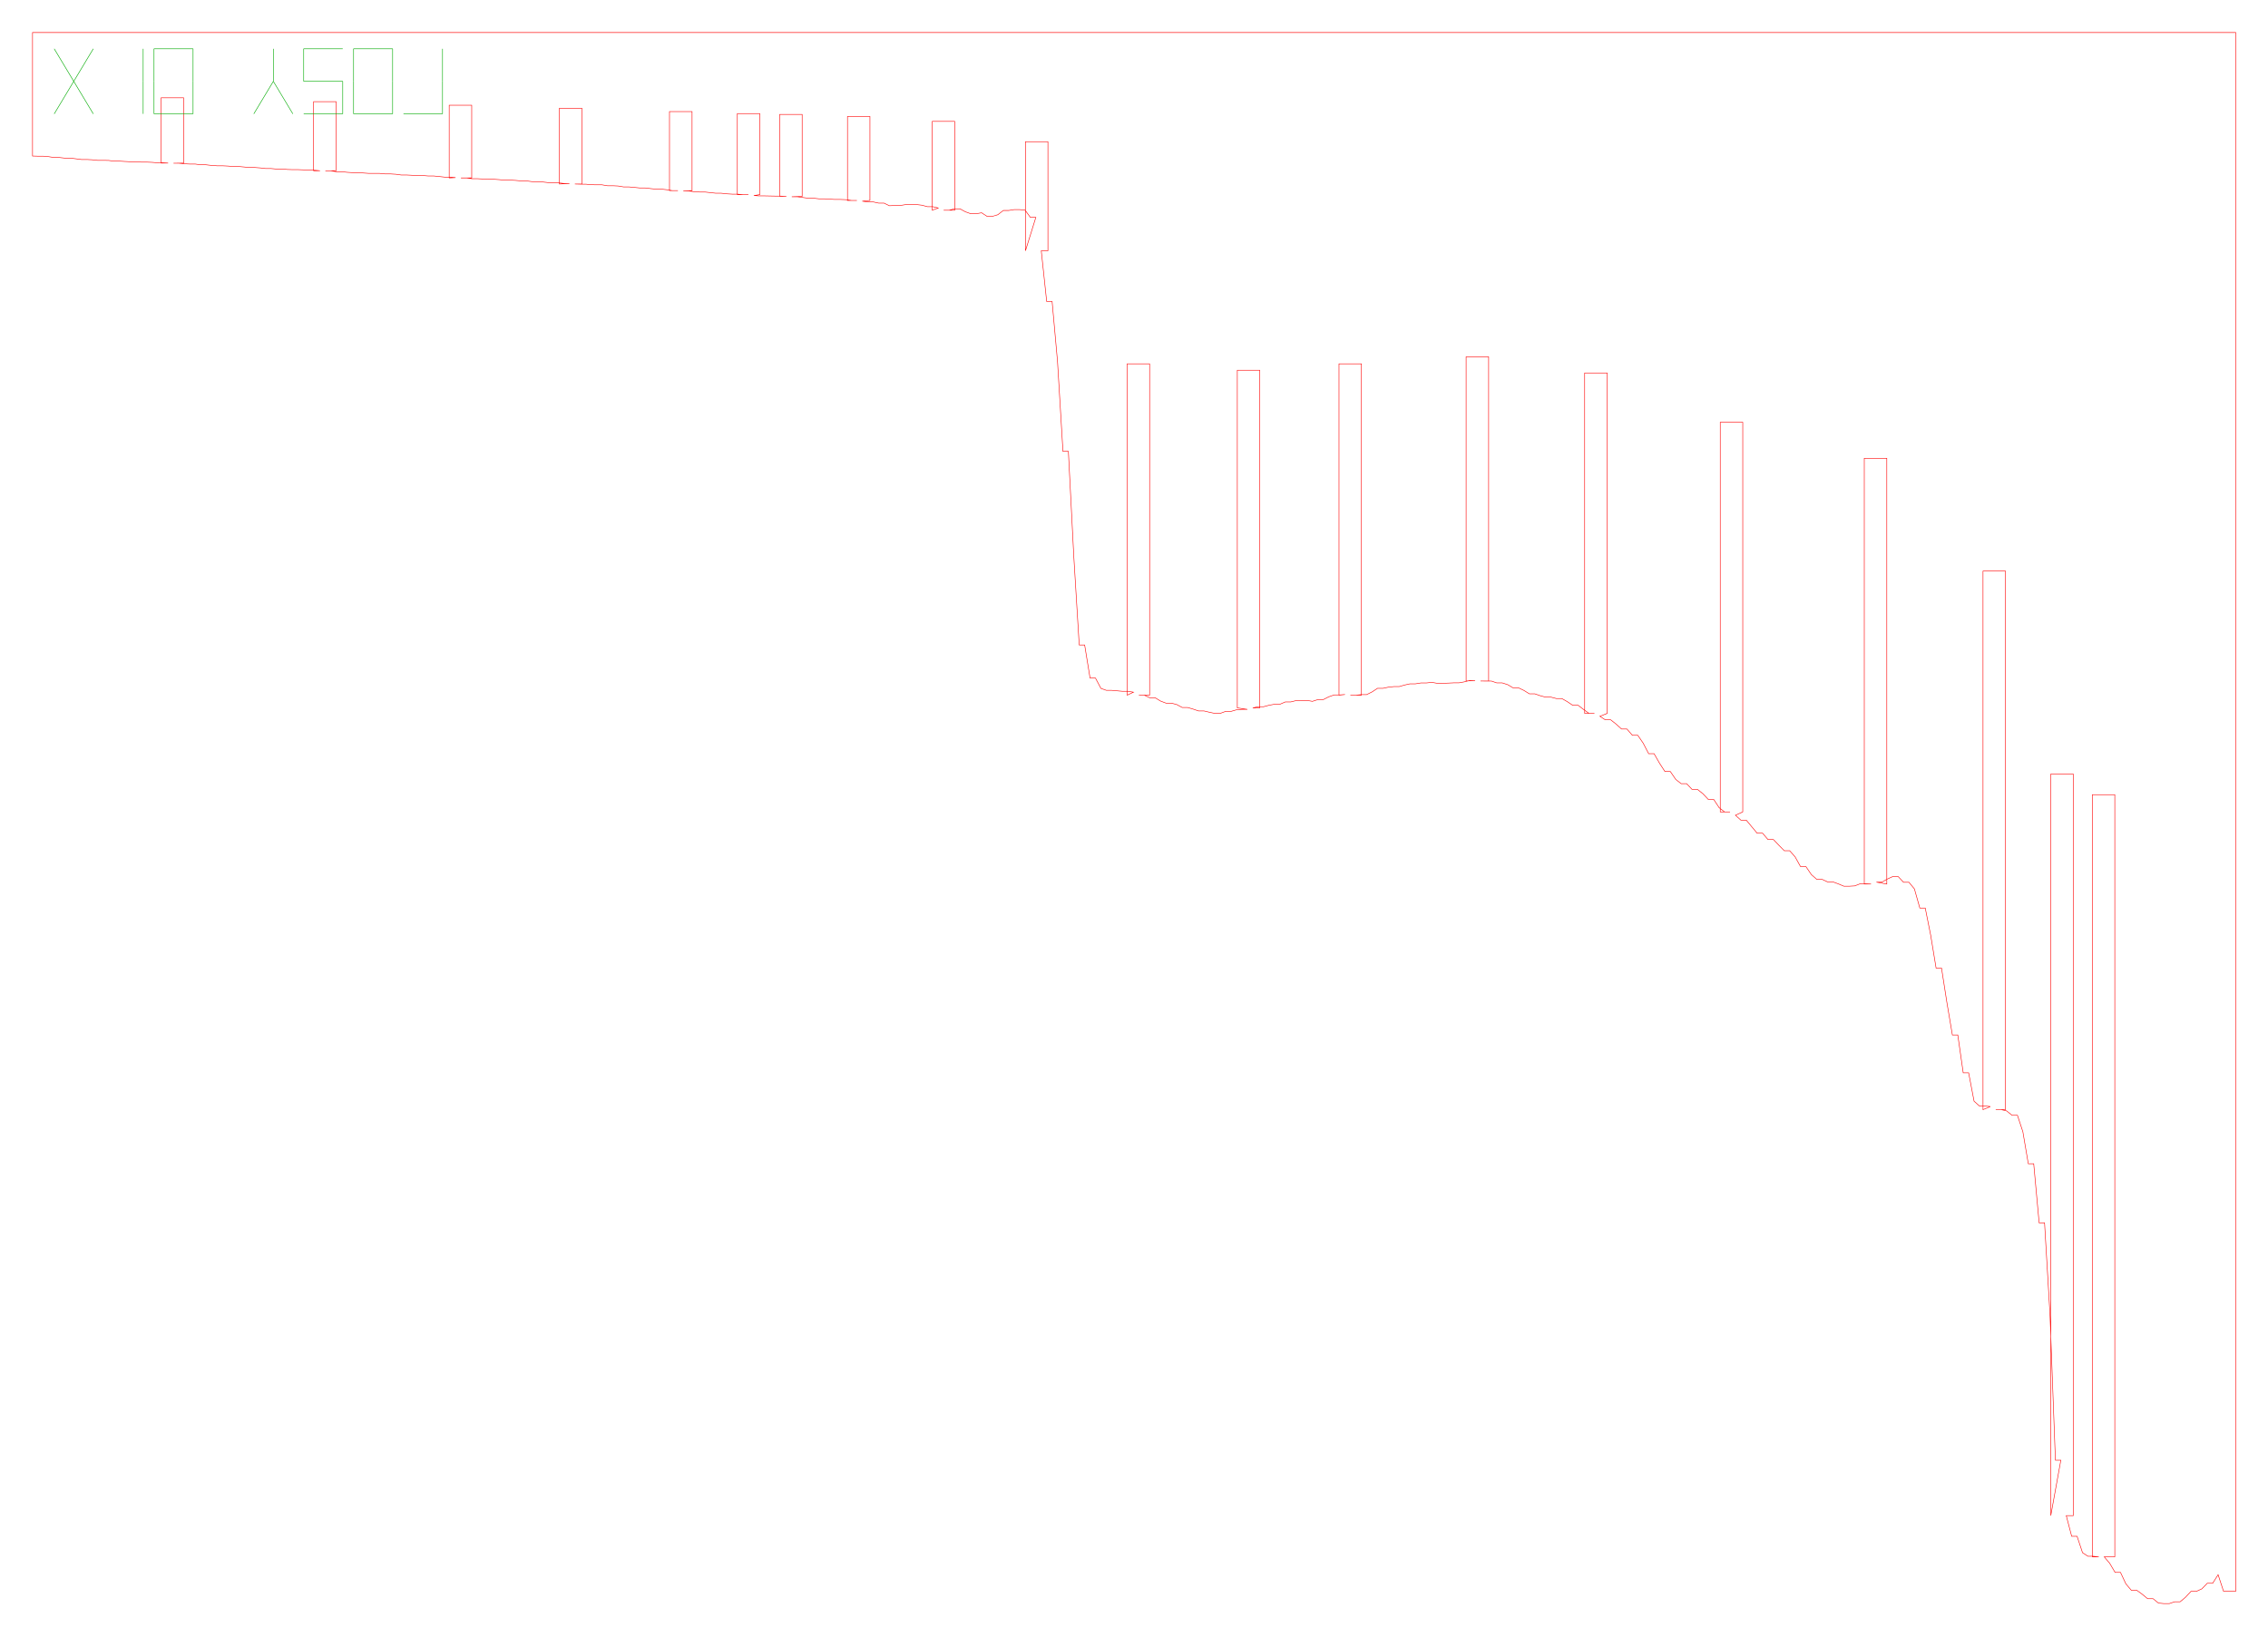
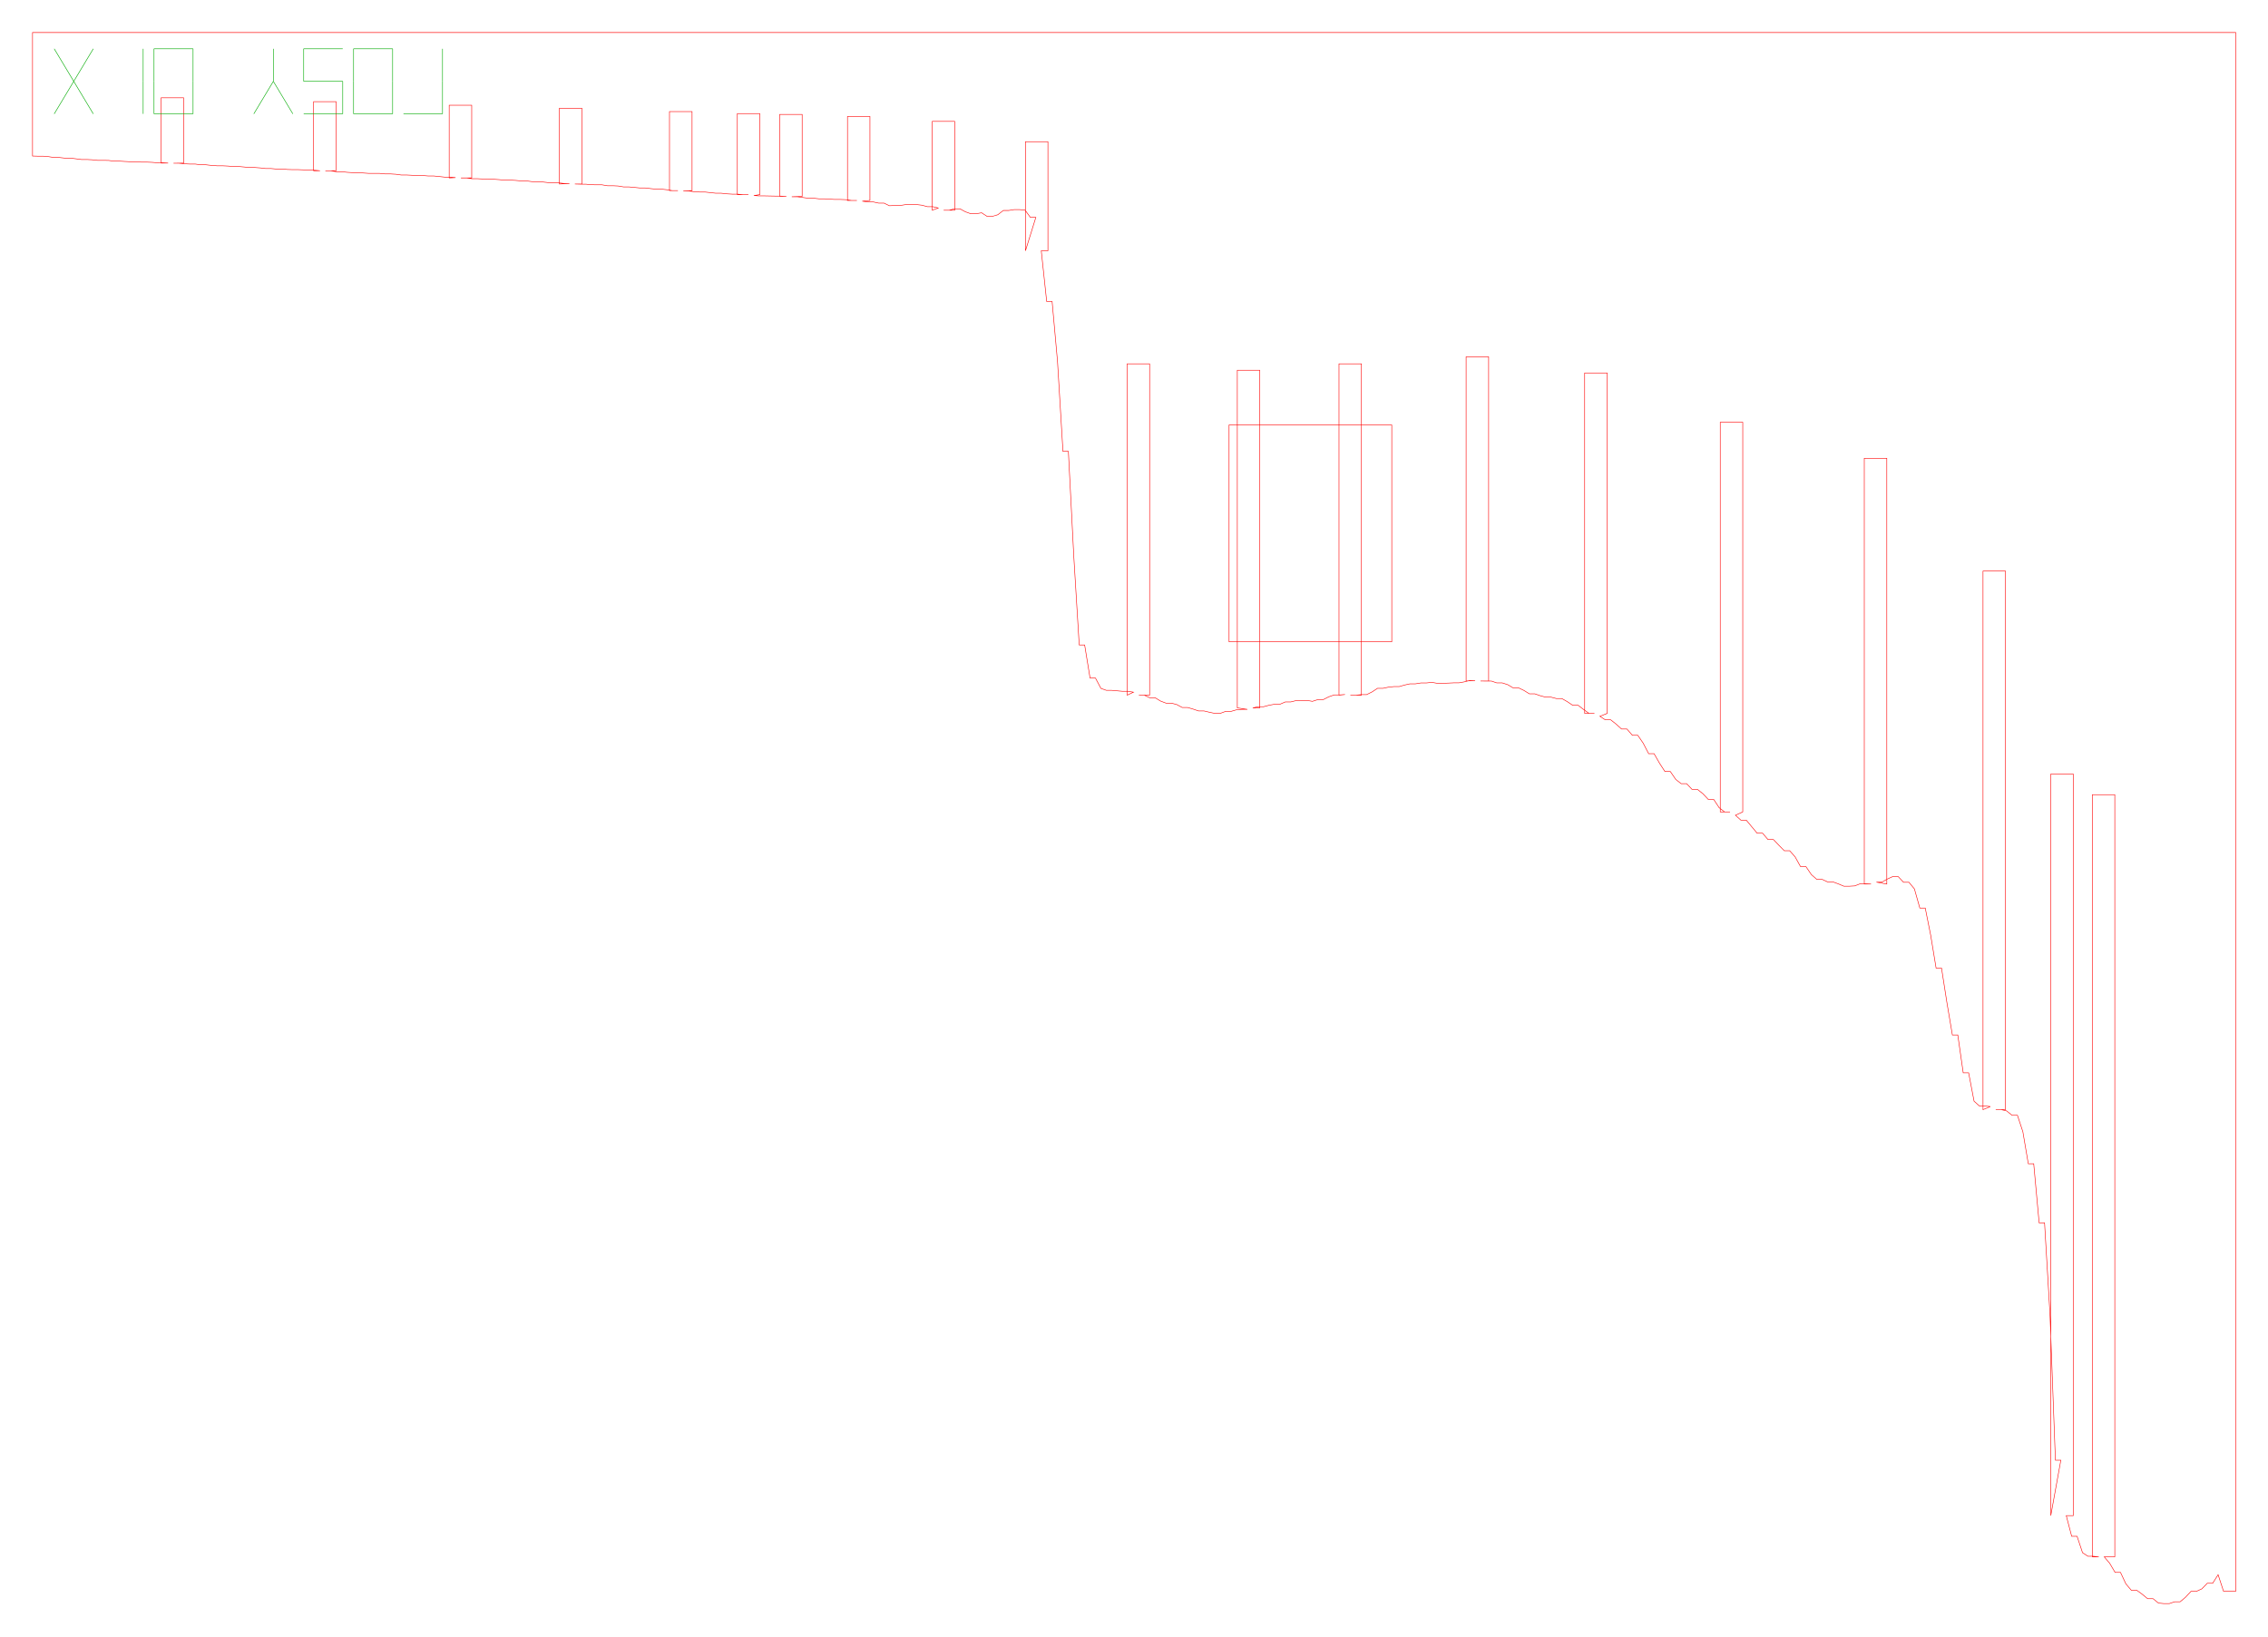
<svg xmlns="http://www.w3.org/2000/svg" width="418.2mm" height="301.8mm" viewBox="0 0 418.2 301.8">
  <path d="M 6.00,6.00 L 7.00,6.00 L 8.00,6.00 L 9.00,6.00 L 10.00,6.00 L 11.00,6.00 L 12.00,6.00 L 13.00,6.00 L 14.00,6.00 L 15.00,6.00 L 16.00,6.00 L 17.00,6.00 L 18.00,6.00 L 19.00,6.00 L 20.00,6.00 L 21.00,6.00 L 22.00,6.00 L 23.00,6.00 L 24.00,6.00 L 25.00,6.00 L 26.00,6.00 L 27.00,6.00 L 28.00,6.00 L 29.00,6.00 L 30.00,6.00 L 31.00,6.00 L 32.00,6.00 L 33.00,6.00 L 34.00,6.00 L 35.00,6.00 L 36.00,6.00 L 37.00,6.00 L 38.00,6.00 L 39.00,6.00 L 40.00,6.00 L 41.00,6.00 L 42.00,6.00 L 43.00,6.00 L 44.00,6.00 L 45.00,6.00 L 46.00,6.00 L 47.00,6.00 L 48.00,6.00 L 49.00,6.00 L 50.00,6.00 L 51.00,6.00 L 52.00,6.00 L 53.00,6.00 L 54.00,6.00 L 55.00,6.00 L 56.00,6.00 L 57.00,6.00 L 58.00,6.00 L 59.00,6.00 L 60.00,6.00 L 61.00,6.00 L 62.00,6.00 L 63.00,6.00 L 64.00,6.00 L 65.00,6.00 L 66.00,6.00 L 67.00,6.00 L 68.00,6.00 L 69.00,6.00 L 70.00,6.00 L 71.00,6.00 L 72.00,6.00 L 73.00,6.00 L 74.00,6.00 L 75.00,6.00 L 76.00,6.00 L 77.00,6.00 L 78.00,6.00 L 79.00,6.00 L 80.00,6.00 L 81.00,6.00 L 82.00,6.00 L 83.00,6.00 L 84.00,6.00 L 85.00,6.00 L 86.00,6.00 L 87.00,6.00 L 88.00,6.00 L 89.00,6.00 L 90.00,6.00 L 91.00,6.00 L 92.00,6.00 L 93.00,6.00 L 94.00,6.00 L 95.00,6.00 L 96.00,6.00 L 97.00,6.00 L 98.00,6.00 L 99.00,6.00 L 100.00,6.00 L 101.00,6.00 L 102.00,6.00 L 103.00,6.00 L 104.00,6.00 L 105.00,6.00 L 106.00,6.00 L 107.00,6.00 L 108.00,6.00 L 109.00,6.00 L 110.00,6.00 L 111.00,6.00 L 112.00,6.00 L 113.00,6.00 L 114.00,6.00 L 115.00,6.00 L 116.00,6.00 L 117.00,6.00 L 118.00,6.00 L 119.00,6.00 L 120.00,6.00 L 121.00,6.00 L 122.00,6.00 L 123.00,6.00 L 124.00,6.00 L 125.00,6.00 L 126.00,6.00 L 127.00,6.00 L 128.00,6.00 L 129.00,6.00 L 130.00,6.00 L 131.00,6.00 L 132.00,6.00 L 133.00,6.00 L 134.00,6.00 L 135.00,6.00 L 136.00,6.00 L 137.00,6.00 L 138.00,6.00 L 139.00,6.00 L 140.00,6.00 L 141.00,6.00 L 142.00,6.00 L 143.00,6.00 L 144.00,6.00 L 145.00,6.00 L 146.00,6.00 L 147.00,6.00 L 148.00,6.00 L 149.00,6.00 L 150.00,6.00 L 151.00,6.00 L 152.00,6.00 L 153.00,6.00 L 154.00,6.00 L 155.00,6.00 L 156.00,6.00 L 157.00,6.00 L 158.00,6.00 L 159.00,6.00 L 160.00,6.00 L 161.00,6.00 L 162.00,6.00 L 163.00,6.00 L 164.00,6.00 L 165.00,6.00 L 166.00,6.00 L 167.00,6.00 L 168.00,6.00 L 169.00,6.00 L 170.00,6.00 L 171.00,6.00 L 172.00,6.00 L 173.00,6.00 L 174.00,6.00 L 175.00,6.00 L 176.00,6.00 L 177.00,6.00 L 178.00,6.00 L 179.00,6.00 L 180.00,6.00 L 181.00,6.00 L 182.00,6.00 L 183.00,6.00 L 184.00,6.00 L 185.00,6.00 L 186.00,6.00 L 187.00,6.00 L 188.00,6.00 L 189.00,6.00 L 190.00,6.00 L 191.00,6.00 L 192.00,6.00 L 193.00,6.00 L 194.00,6.00 L 195.00,6.00 L 196.00,6.00 L 197.00,6.00 L 198.00,6.00 L 199.00,6.00 L 200.00,6.00 L 201.00,6.00 L 202.00,6.00 L 203.00,6.00 L 204.00,6.00 L 205.00,6.00 L 206.00,6.00 L 207.00,6.00 L 208.00,6.00 L 209.00,6.00 L 210.00,6.00 L 211.00,6.00 L 212.00,6.00 L 213.00,6.00 L 214.00,6.00 L 215.00,6.00 L 216.00,6.00 L 217.00,6.00 L 218.00,6.00 L 219.00,6.00 L 220.00,6.00 L 221.00,6.00 L 222.00,6.00 L 223.00,6.00 L 224.00,6.00 L 225.00,6.00 L 226.00,6.00 L 227.00,6.00 L 228.00,6.00 L 229.00,6.00 L 230.00,6.00 L 231.00,6.00 L 232.00,6.00 L 233.00,6.00 L 234.00,6.00 L 235.00,6.00 L 236.00,6.00 L 237.00,6.00 L 238.00,6.00 L 239.00,6.00 L 240.00,6.00 L 241.00,6.00 L 242.00,6.00 L 243.00,6.00 L 244.00,6.00 L 245.00,6.00 L 246.00,6.00 L 247.00,6.00 L 248.00,6.00 L 249.00,6.00 L 250.00,6.00 L 251.00,6.00 L 252.00,6.00 L 253.00,6.00 L 254.00,6.00 L 255.00,6.00 L 256.00,6.00 L 257.00,6.00 L 258.00,6.00 L 259.00,6.00 L 260.00,6.00 L 261.00,6.00 L 262.00,6.00 L 263.00,6.00 L 264.00,6.00 L 265.00,6.00 L 266.00,6.00 L 267.00,6.00 L 268.00,6.00 L 269.00,6.00 L 270.00,6.00 L 271.00,6.00 L 272.00,6.00 L 273.00,6.00 L 274.00,6.00 L 275.00,6.00 L 276.00,6.00 L 277.00,6.00 L 278.00,6.00 L 279.00,6.00 L 280.00,6.00 L 281.00,6.00 L 282.00,6.00 L 283.00,6.00 L 284.00,6.00 L 285.00,6.00 L 286.00,6.00 L 287.00,6.00 L 288.00,6.00 L 289.00,6.00 L 290.00,6.00 L 291.00,6.00 L 292.00,6.00 L 293.00,6.00 L 294.00,6.00 L 295.00,6.00 L 296.00,6.00 L 297.00,6.00 L 298.00,6.00 L 299.00,6.00 L 300.00,6.00 L 301.00,6.00 L 302.00,6.00 L 303.00,6.00 L 304.00,6.00 L 305.00,6.00 L 306.00,6.00 L 307.00,6.00 L 308.00,6.00 L 309.00,6.00 L 310.00,6.00 L 311.00,6.00 L 312.00,6.00 L 313.00,6.00 L 314.00,6.00 L 315.00,6.00 L 316.00,6.00 L 317.00,6.00 L 318.00,6.00 L 319.00,6.00 L 320.00,6.00 L 321.00,6.00 L 322.00,6.00 L 323.00,6.00 L 324.00,6.00 L 325.00,6.00 L 326.00,6.00 L 327.00,6.00 L 328.00,6.00 L 329.00,6.00 L 330.00,6.00 L 331.00,6.00 L 332.00,6.00 L 333.00,6.00 L 334.00,6.00 L 335.00,6.00 L 336.00,6.00 L 337.00,6.00 L 338.00,6.00 L 339.00,6.00 L 340.00,6.00 L 341.00,6.00 L 342.00,6.00 L 343.00,6.00 L 344.00,6.00 L 345.00,6.00 L 346.00,6.00 L 347.00,6.00 L 348.00,6.00 L 349.00,6.00 L 350.00,6.00 L 351.00,6.00 L 352.00,6.00 L 353.00,6.00 L 354.00,6.00 L 355.00,6.00 L 356.00,6.00 L 357.00,6.00 L 358.00,6.00 L 359.00,6.00 L 360.00,6.00 L 361.00,6.00 L 362.00,6.00 L 363.00,6.00 L 364.00,6.00 L 365.00,6.00 L 366.00,6.00 L 367.00,6.00 L 368.00,6.00 L 369.00,6.00 L 370.00,6.00 L 371.00,6.00 L 372.00,6.00 L 373.00,6.00 L 374.00,6.00 L 375.00,6.00 L 376.00,6.00 L 377.00,6.00 L 378.00,6.00 L 379.00,6.00 L 380.00,6.00 L 381.00,6.00 L 382.00,6.00 L 383.00,6.00 L 384.00,6.00 L 385.00,6.00 L 386.00,6.00 L 387.00,6.00 L 388.00,6.00 L 389.00,6.00 L 390.00,6.00 L 391.00,6.00 L 392.00,6.00 L 393.00,6.00 L 394.00,6.00 L 395.00,6.00 L 396.00,6.00 L 397.00,6.00 L 398.00,6.00 L 399.00,6.00 L 400.00,6.00 L 401.00,6.00 L 402.00,6.00 L 403.00,6.00 L 404.00,6.00 L 405.00,6.00 L 406.00,6.00 L 407.00,6.00 L 408.00,6.00 L 409.00,6.00 L 410.00,6.00 L 411.00,6.00 L 412.00,6.00 L 412.25,6.00 L 412.25,293.50 L 412.00,293.50 L 411.00,293.50 L 410.00,293.50 L 409.00,290.45 L 408.00,292.03 L 407.00,292.03 L 406.00,293.06 L 405.00,293.52 L 404.00,293.52 L 403.00,294.60 L 402.00,295.44 L 401.00,295.44 L 400.00,295.78 L 399.00,295.78 L 398.00,295.68 L 397.00,294.87 L 396.00,294.87 L 395.00,294.05 L 394.00,293.32 L 393.00,293.32 L 392.00,292.15 L 391.00,290.02 L 390.00,290.02 L 389.00,288.33 L 388.00,287.16 L 389.95,287.16 L 389.95,146.58 L 385.81,146.58 L 385.81,287.16 L 387.00,287.16 L 386.00,287.05 L 385.00,287.05 L 384.00,286.39 L 383.00,283.37 L 382.00,283.37 L 381.00,279.55 L 382.30,279.55 L 382.30,142.77 L 378.15,142.77 L 378.15,279.55 L 380.00,269.33 L 379.00,269.33 L 378.00,242.44 L 377.00,225.55 L 376.00,225.55 L 375.00,214.65 L 374.00,214.65 L 373.00,208.75 L 372.00,205.71 L 371.00,205.71 L 370.00,204.90 L 369.00,204.67 L 368.00,204.67 L 369.80,204.67 L 369.80,105.34 L 365.65,105.34 L 365.65,204.67 L 367.00,204.10 L 366.00,204.00 L 365.00,204.00 L 364.00,203.11 L 363.00,197.88 L 362.00,197.88 L 361.00,190.89 L 360.00,190.89 L 359.00,184.96 L 358.00,178.56 L 357.00,178.56 L 356.00,172.49 L 355.00,167.49 L 354.00,167.49 L 353.00,163.95 L 352.00,162.74 L 351.00,162.74 L 350.00,161.68 L 349.00,161.68 L 348.00,162.14 L 347.00,162.71 L 346.00,162.71 L 347.91,163.06 L 347.91,84.53 L 343.76,84.53 L 343.76,163.06 L 345.00,163.06 L 344.00,163.01 L 343.00,163.01 L 342.00,163.40 L 341.00,163.46 L 340.00,163.46 L 339.00,163.04 L 338.00,162.67 L 337.00,162.67 L 336.00,162.20 L 335.00,162.20 L 334.00,161.32 L 333.00,159.84 L 332.00,159.84 L 331.00,158.04 L 330.00,156.91 L 329.00,156.91 L 328.00,155.90 L 327.00,154.85 L 326.00,154.85 L 325.00,153.68 L 324.00,153.68 L 323.00,152.48 L 322.00,151.27 L 321.00,151.27 L 320.00,150.37 L 321.35,149.75 L 321.35,77.88 L 317.20,77.88 L 317.20,149.75 L 319.00,149.75 L 318.00,149.75 L 317.00,148.98 L 316.00,147.46 L 315.00,147.46 L 314.00,146.40 L 313.00,145.60 L 312.00,145.60 L 311.00,144.55 L 310.00,144.55 L 309.00,143.77 L 308.00,142.31 L 307.00,142.31 L 306.00,140.77 L 305.00,139.02 L 304.00,139.02 L 303.00,137.09 L 302.00,135.63 L 301.00,135.63 L 300.00,134.47 L 299.00,134.47 L 298.00,133.56 L 297.00,132.77 L 296.00,132.77 L 295.00,132.12 L 296.35,131.58 L 296.35,68.79 L 292.20,68.79 L 292.20,131.58 L 294.00,131.58 L 293.00,131.58 L 292.00,130.86 L 291.00,130.09 L 290.00,130.09 L 289.00,129.42 L 288.00,128.85 L 287.00,128.85 L 286.00,128.59 L 285.00,128.59 L 284.00,128.32 L 283.00,127.97 L 282.00,127.97 L 281.00,127.35 L 280.00,126.87 L 279.00,126.87 L 278.00,126.28 L 277.00,125.96 L 276.00,125.96 L 275.00,125.62 L 274.00,125.62 L 273.00,125.61 L 274.49,125.61 L 274.49,65.81 L 270.34,65.81 L 270.34,125.61 L 272.00,125.52 L 271.00,125.52 L 270.00,125.77 L 269.00,125.95 L 268.00,125.95 L 267.00,126.00 L 266.00,126.03 L 265.00,126.03 L 264.00,125.86 L 263.00,125.97 L 262.00,125.97 L 261.00,126.13 L 260.00,126.13 L 259.00,126.35 L 258.00,126.64 L 257.00,126.64 L 256.00,126.75 L 255.00,126.96 L 254.00,126.96 L 253.00,127.62 L 252.00,128.12 L 251.00,128.12 L 250.00,128.22 L 249.00,128.22 L 251.04,128.22 L 251.04,67.11 L 246.90,67.11 L 246.90,128.22 L 248.00,128.10 L 247.00,128.18 L 246.00,128.18 L 245.00,128.53 L 244.00,129.04 L 243.00,129.04 L 242.00,129.36 L 241.00,129.19 L 240.00,129.19 L 239.00,129.22 L 238.00,129.47 L 237.00,129.47 L 236.00,129.90 L 235.00,129.90 L 234.00,130.08 L 233.00,130.35 L 232.00,130.35 L 231.00,130.57 L 232.29,130.57 L 232.29,68.29 L 228.15,68.29 L 228.15,130.57 L 230.00,130.84 L 229.00,130.84 L 228.00,130.92 L 227.00,131.21 L 226.00,131.21 L 225.00,131.58 L 224.00,131.58 L 223.00,131.37 L 222.00,131.13 L 221.00,131.13 L 220.00,130.79 L 219.00,130.50 L 218.00,130.50 L 217.00,129.96 L 216.00,129.69 L 215.00,129.69 L 214.00,129.31 L 213.00,128.70 L 212.00,128.70 L 211.00,128.22 L 210.00,128.22 L 211.98,128.22 L 211.98,67.11 L 207.84,67.11 L 207.84,128.22 L 209.00,127.67 L 208.00,127.51 L 207.00,127.51 L 206.00,127.42 L 205.00,127.33 L 204.00,127.33 L 203.00,126.97 L 202.00,125.08 L 201.00,125.08 L 200.00,118.96 L 199.00,118.96 L 198.00,102.66 L 197.00,83.25 L 196.00,83.25 L 195.00,66.70 L 194.00,55.61 L 193.00,55.61 L 192.00,46.25 L 193.23,46.25 L 193.23,26.13 L 189.09,26.13 L 189.09,46.25 L 191.00,40.10 L 190.00,40.10 L 189.00,38.74 L 188.00,38.66 L 187.00,38.66 L 186.00,38.82 L 185.00,38.82 L 184.00,39.60 L 183.00,39.90 L 182.00,39.90 L 181.00,39.25 L 180.00,39.42 L 179.00,39.42 L 178.00,39.06 L 177.00,38.51 L 176.00,38.51 L 175.00,38.78 L 174.00,38.78 L 176.04,38.78 L 176.04,22.39 L 171.90,22.39 L 171.90,38.78 L 173.00,38.36 L 172.00,38.12 L 171.00,38.12 L 170.00,37.85 L 169.00,37.73 L 168.00,37.73 L 167.00,37.74 L 166.00,37.90 L 165.00,37.90 L 164.00,37.95 L 163.00,37.46 L 162.00,37.46 L 161.00,37.24 L 160.00,37.24 L 159.00,37.11 L 160.41,36.97 L 160.41,21.48 L 156.27,21.48 L 156.27,36.97 L 158.00,36.97 L 157.00,36.97 L 156.00,36.83 L 155.00,36.79 L 154.00,36.79 L 153.00,36.74 L 152.00,36.67 L 151.00,36.67 L 150.00,36.56 L 149.00,36.56 L 148.00,36.42 L 147.00,36.29 L 146.00,36.29 L 147.91,36.22 L 147.91,21.11 L 143.77,21.11 L 143.77,36.22 L 145.00,36.22 L 144.00,36.17 L 143.00,36.17 L 142.00,36.15 L 141.00,36.13 L 140.00,36.13 L 139.00,36.07 L 140.10,35.90 L 140.10,20.95 L 135.96,20.95 L 135.96,35.90 L 138.00,35.90 L 137.00,35.90 L 136.00,35.81 L 135.00,35.81 L 134.00,35.75 L 133.00,35.64 L 132.00,35.64 L 131.00,35.53 L 130.00,35.42 L 129.00,35.42 L 128.00,35.36 L 127.00,35.22 L 126.00,35.22 L 127.61,35.16 L 127.61,20.58 L 123.45,20.58 L 123.45,35.16 L 125.00,35.16 L 124.00,35.16 L 123.00,35.00 L 122.00,34.89 L 121.00,34.89 L 120.00,34.79 L 119.00,34.67 L 118.00,34.67 L 117.00,34.57 L 116.00,34.48 L 115.00,34.48 L 114.00,34.31 L 113.00,34.26 L 112.00,34.26 L 111.00,34.09 L 110.00,34.09 L 109.00,34.07 L 108.00,33.97 L 107.00,33.97 L 106.00,33.94 L 107.30,33.94 L 107.30,19.97 L 103.14,19.97 L 103.14,33.94 L 105.00,33.84 L 104.00,33.84 L 103.00,33.73 L 102.00,33.67 L 101.00,33.67 L 100.00,33.56 L 99.00,33.56 L 98.00,33.49 L 97.00,33.36 L 96.00,33.36 L 95.00,33.27 L 94.00,33.22 L 93.00,33.22 L 92.00,33.13 L 91.00,33.06 L 90.00,33.06 L 89.00,33.01 L 88.00,32.96 L 87.00,32.96 L 86.00,32.82 L 85.00,32.82 L 86.98,32.82 L 86.98,19.41 L 82.83,19.41 L 82.83,32.82 L 84.00,32.76 L 83.00,32.67 L 82.00,32.67 L 81.00,32.56 L 80.00,32.46 L 79.00,32.46 L 78.00,32.38 L 77.00,32.33 L 76.00,32.33 L 75.00,32.28 L 74.00,32.28 L 73.00,32.14 L 72.00,32.08 L 71.00,32.08 L 70.00,31.98 L 69.00,31.98 L 68.00,31.98 L 67.00,31.91 L 66.00,31.84 L 65.00,31.84 L 64.00,31.78 L 63.00,31.67 L 62.00,31.67 L 61.00,31.50 L 60.00,31.50 L 61.98,31.50 L 61.98,18.75 L 57.83,18.75 L 57.83,31.50 L 59.00,31.49 L 58.00,31.40 L 57.00,31.40 L 56.00,31.33 L 55.00,31.29 L 54.00,31.29 L 53.00,31.26 L 52.00,31.18 L 51.00,31.18 L 50.00,31.09 L 49.00,31.09 L 48.00,30.97 L 47.00,30.90 L 46.00,30.90 L 45.00,30.80 L 44.00,30.71 L 43.00,30.71 L 42.00,30.63 L 41.00,30.58 L 40.00,30.58 L 39.00,30.51 L 38.00,30.40 L 37.00,30.40 L 36.00,30.26 L 35.00,30.26 L 34.00,30.21 L 33.00,30.11 L 32.00,30.11 L 33.86,30.08 L 33.86,18.04 L 29.71,18.04 L 29.71,30.08 L 31.00,30.08 L 30.00,30.02 L 29.00,30.02 L 28.00,29.94 L 27.00,29.90 L 26.00,29.90 L 25.00,29.83 L 24.00,29.83 L 23.00,29.78 L 22.00,29.72 L 21.00,29.72 L 20.00,29.59 L 19.00,29.58 L 18.00,29.58 L 17.00,29.47 L 16.00,29.42 L 15.00,29.42 L 14.00,29.29 L 13.00,29.17 L 12.00,29.17 L 11.00,29.06 L 10.00,29.06 L 9.00,28.90 L 8.00,28.81 L 7.00,28.81 L 6.00,28.78 L 6.00,6.00 Z" fill="none" stroke="#f00" stroke-width="0.1" />
+   <path d="M 226.63,78.38 L 256.63,78.38 L 256.63,118.38 L 226.63,118.38 L 226.63,78.38 Z" fill="none" stroke="#f00" stroke-width="0.1" />
  <path d="M 10.00,21.00 L 17.20,9.00" fill="none" stroke="#0a0" stroke-width="0.1" />
  <path d="M 10.00,9.00 L 17.20,21.00" fill="none" stroke="#0a0" stroke-width="0.1" />
  <path d="M 26.40,21.00 L 26.40,15.00" fill="none" stroke="#0a0" stroke-width="0.1" />
  <path d="M 26.40,15.00 L 26.40,9.00" fill="none" stroke="#0a0" stroke-width="0.1" />
  <path d="M 28.40,21.00 L 35.60,21.00" fill="none" stroke="#0a0" stroke-width="0.1" />
  <path d="M 35.60,21.00 L 35.60,15.00" fill="none" stroke="#0a0" stroke-width="0.1" />
  <path d="M 35.60,15.00 L 35.60,9.00" fill="none" stroke="#0a0" stroke-width="0.1" />
  <path d="M 28.40,9.00 L 35.60,9.00" fill="none" stroke="#0a0" stroke-width="0.1" />
  <path d="M 28.40,15.00 L 28.40,9.00" fill="none" stroke="#0a0" stroke-width="0.1" />
  <path d="M 28.40,21.00 L 28.40,15.00" fill="none" stroke="#0a0" stroke-width="0.1" />
  <path d="M 46.80,21.00 L 50.40,15.00" fill="none" stroke="#0a0" stroke-width="0.1" />
  <path d="M 54.00,21.00 L 50.40,15.00" fill="none" stroke="#0a0" stroke-width="0.1" />
  <path d="M 50.40,15.00 L 50.40,9.00" fill="none" stroke="#0a0" stroke-width="0.1" />
  <path d="M 56.00,21.00 L 63.20,21.00" fill="none" stroke="#0a0" stroke-width="0.1" />
  <path d="M 63.20,21.00 L 63.20,15.00" fill="none" stroke="#0a0" stroke-width="0.1" />
  <path d="M 56.00,15.00 L 63.20,15.00" fill="none" stroke="#0a0" stroke-width="0.1" />
  <path d="M 56.00,15.00 L 56.00,9.00" fill="none" stroke="#0a0" stroke-width="0.1" />
  <path d="M 56.00,9.00 L 63.20,9.00" fill="none" stroke="#0a0" stroke-width="0.1" />
  <path d="M 65.20,21.00 L 72.40,21.00" fill="none" stroke="#0a0" stroke-width="0.1" />
  <path d="M 72.40,21.00 L 72.40,15.00" fill="none" stroke="#0a0" stroke-width="0.1" />
  <path d="M 72.40,15.00 L 72.40,9.00" fill="none" stroke="#0a0" stroke-width="0.1" />
  <path d="M 65.20,9.00 L 72.40,9.00" fill="none" stroke="#0a0" stroke-width="0.1" />
  <path d="M 65.20,15.00 L 65.20,9.00" fill="none" stroke="#0a0" stroke-width="0.1" />
  <path d="M 65.20,21.00 L 65.20,15.00" fill="none" stroke="#0a0" stroke-width="0.1" />
  <path d="M 74.40,21.00 L 81.60,21.00" fill="none" stroke="#0a0" stroke-width="0.1" />
  <path d="M 81.60,21.00 L 81.60,15.00" fill="none" stroke="#0a0" stroke-width="0.1" />
  <path d="M 81.60,15.00 L 81.60,9.00" fill="none" stroke="#0a0" stroke-width="0.1" />
</svg>
